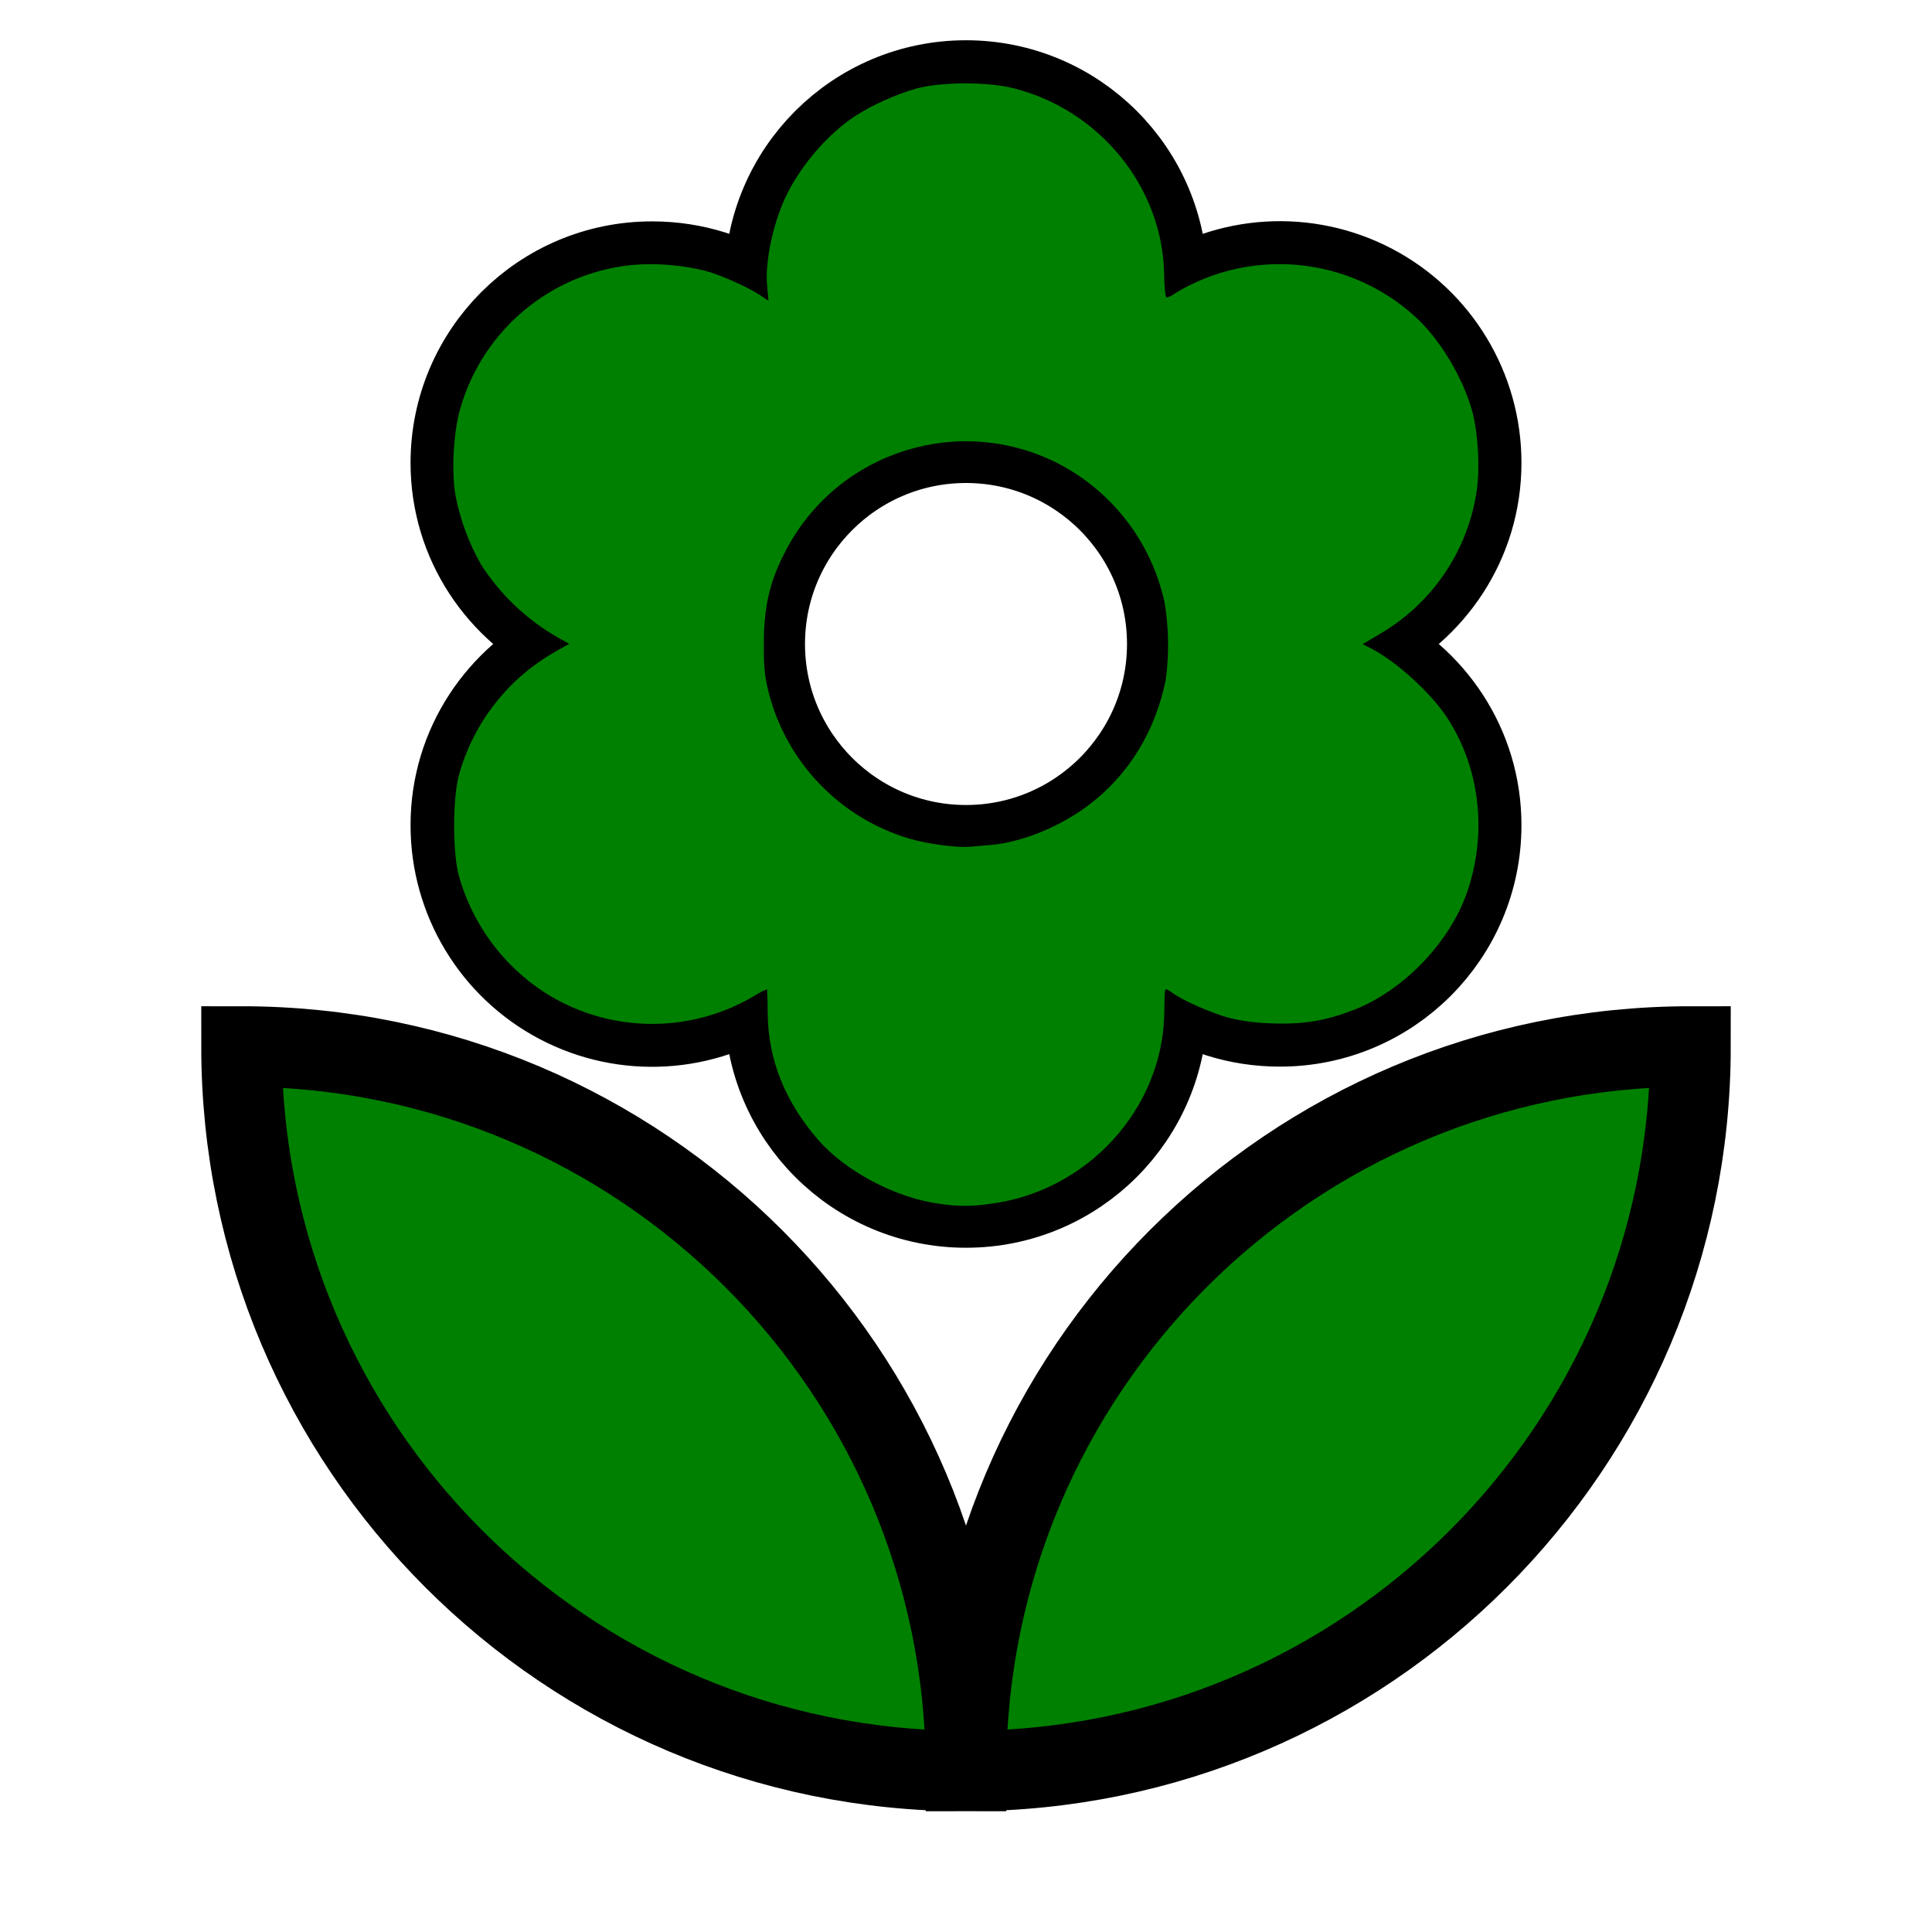
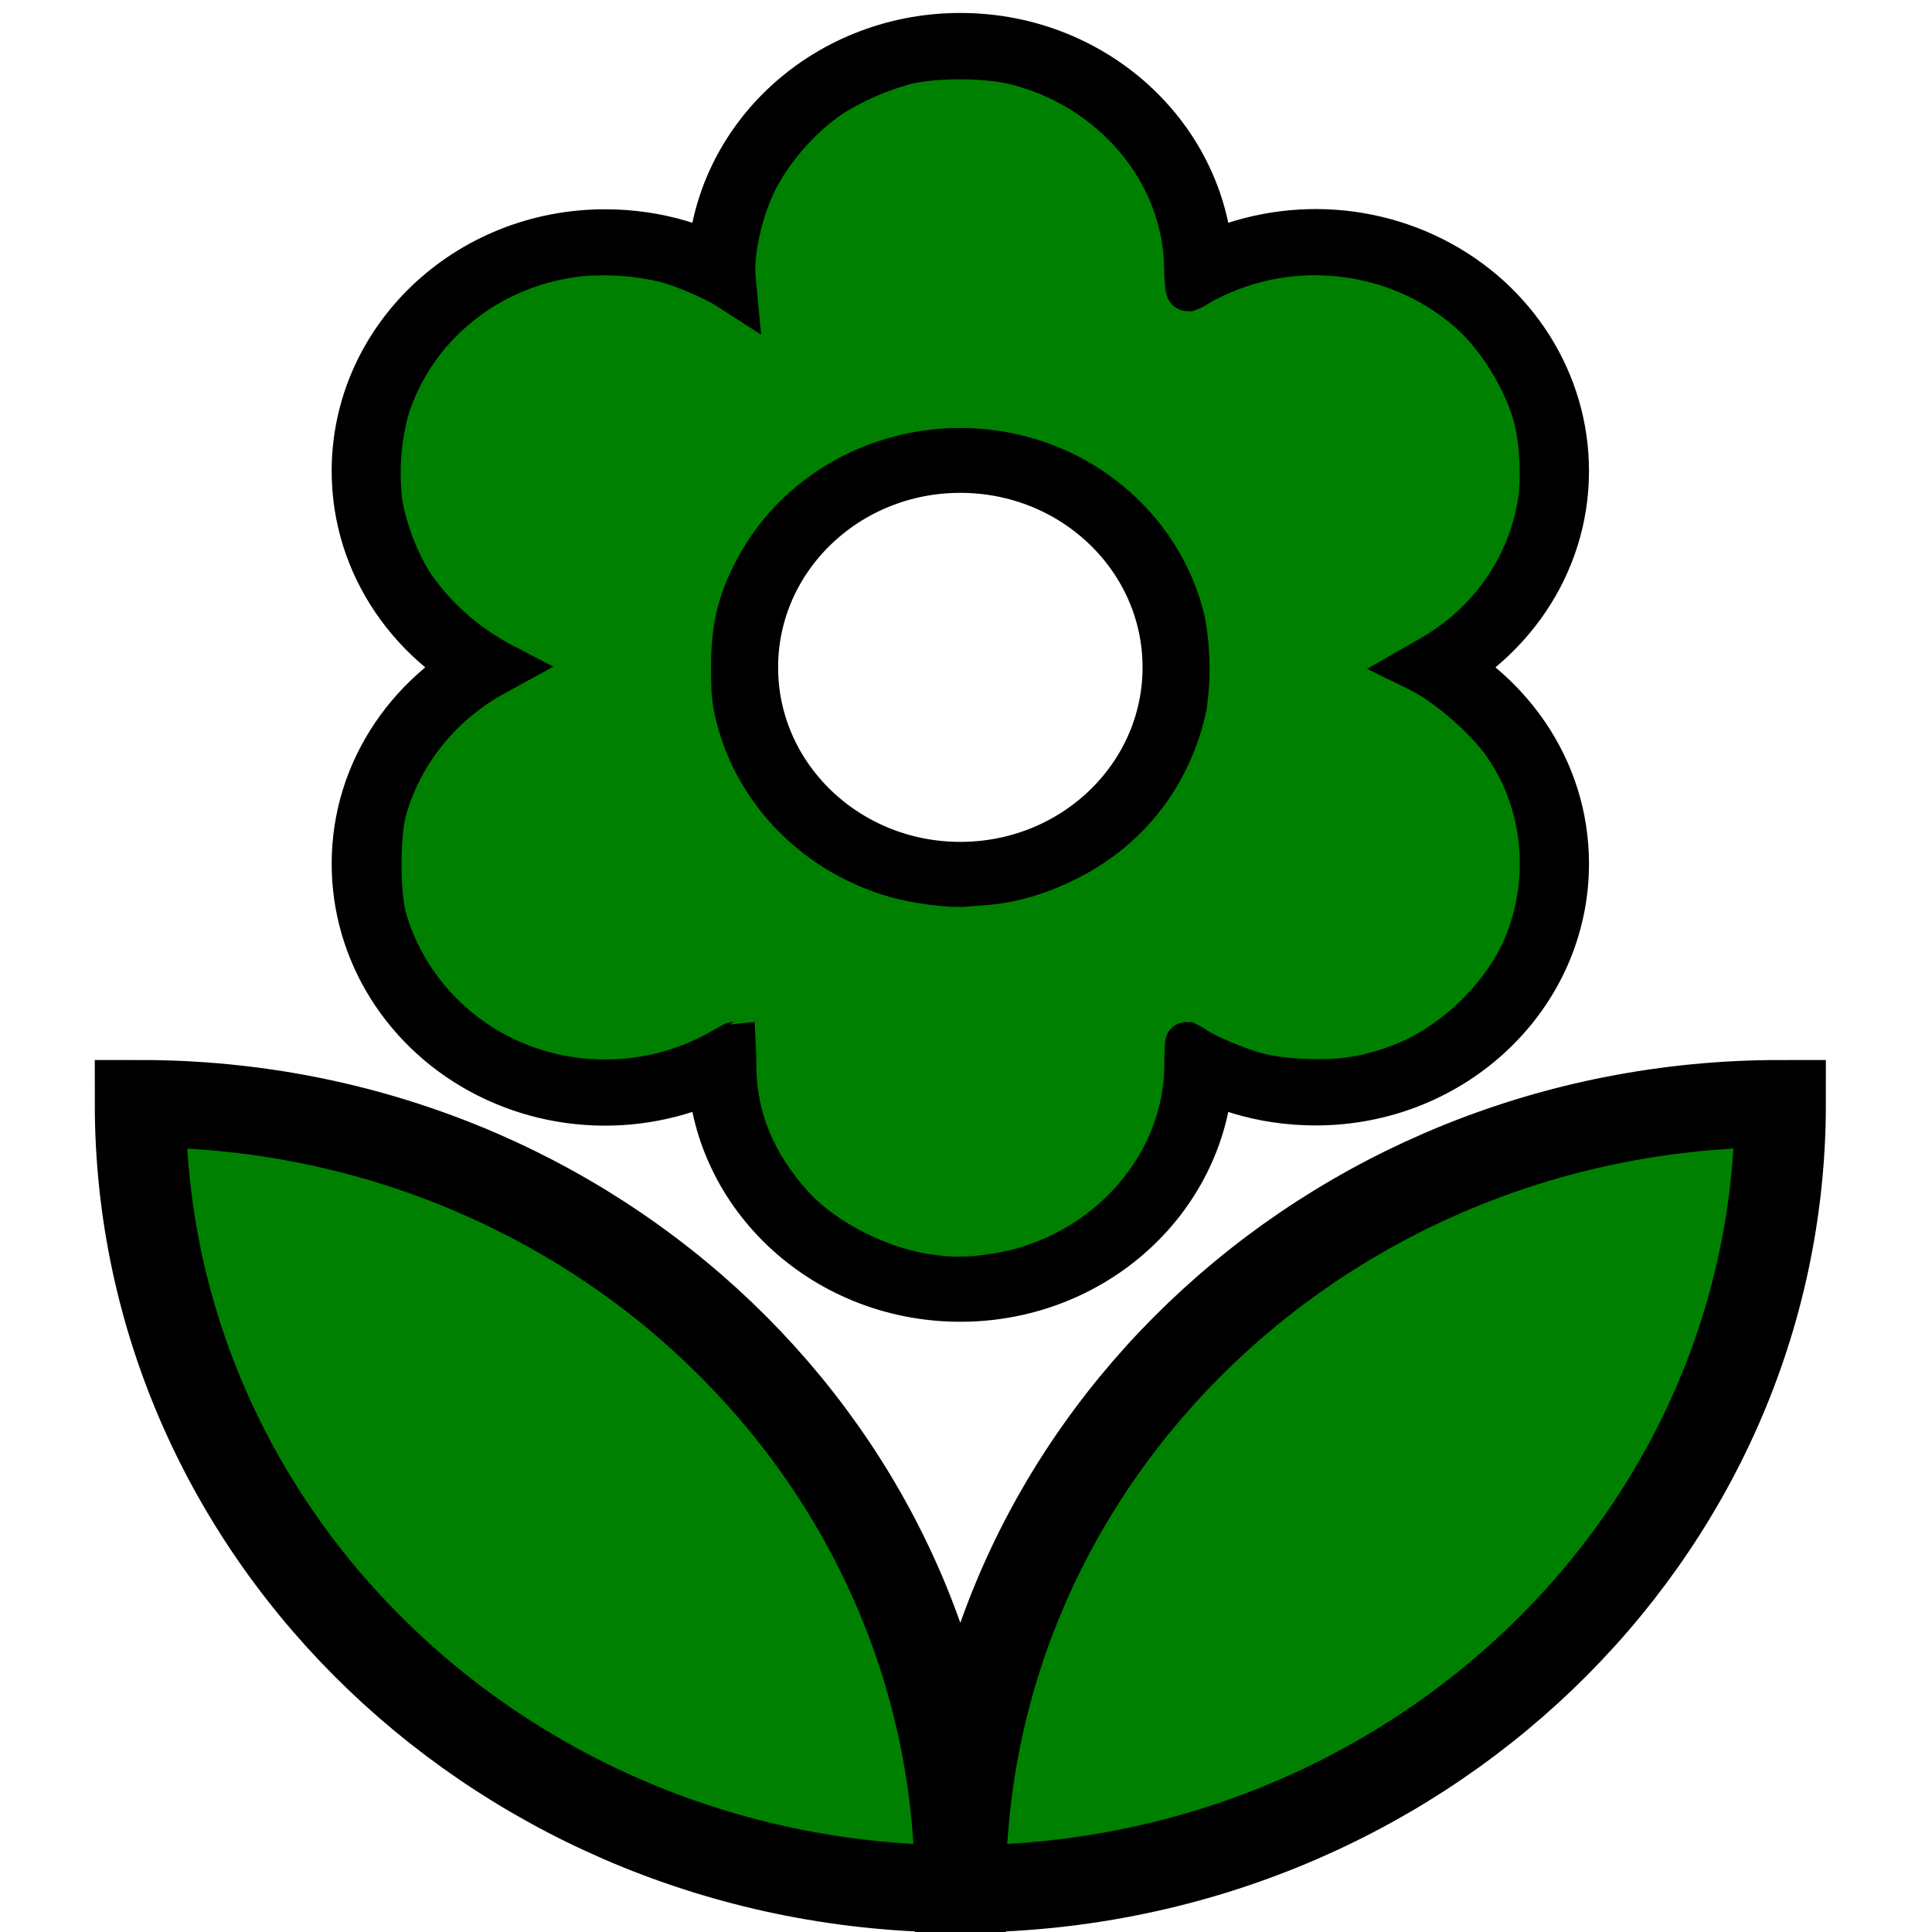
<svg xmlns="http://www.w3.org/2000/svg" width="48" height="48" viewBox="0 0 24 24">
-   <path d="M12 22a9 9 0 0 0 9-9 9 9 0 0 0-9 9zM5.6 10.25a2.5 2.5 0 0 0 3.92 2.06l-.02.19a2.5 2.5 0 0 0 5 0l-.02-.19c.4.28.89.44 1.42.44a2.5 2.5 0 0 0 2.5-2.5c0-1-.59-1.85-1.43-2.25.84-.4 1.43-1.25 1.43-2.25a2.5 2.5 0 0 0-3.92-2.06l.02-.19a2.5 2.5 0 0 0-5 0l.02.19c-.4-.28-.89-.44-1.42-.44a2.5 2.5 0 0 0-2.5 2.5c0 1 .59 1.85 1.43 2.25-.84.4-1.43 1.25-1.43 2.25zM12 5.5a2.5 2.5 0 0 1 0 5 2.5 2.5 0 0 1 0-5zM3 13a9 9 0 0 0 9 9 9 9 0 0 0-9-9z" style="fill:green;stroke:#000;stroke-opacity:1;stroke-width:1;stroke-miterlimit:2.8;stroke-dasharray:none" />
-   <path d="M11.682 14.968c-.546-.068-1.186-.404-1.532-.805-.413-.477-.62-1-.626-1.576a5.823 5.823 0 0 0-.007-.286c-.002 0-.082.046-.177.102a2.494 2.494 0 0 1-2.597-.074 2.554 2.554 0 0 1-1.055-1.447c-.079-.286-.078-.97.001-1.258a2.553 2.553 0 0 1 1.21-1.543l.147-.084-.123-.067a2.787 2.787 0 0 1-.956-.907 2.82 2.82 0 0 1-.324-.882c-.049-.302-.02-.789.063-1.071a2.492 2.492 0 0 1 2.145-1.791 2.86 2.86 0 0 1 .914.073c.198.054.535.205.685.305l.082.055-.015-.164c-.029-.307.081-.81.252-1.15.186-.37.513-.745.84-.962.213-.14.531-.283.78-.35.311-.083.881-.084 1.205-.002 1.08.273 1.863 1.241 1.88 2.325.002.15.014.273.026.273a.32.32 0 0 0 .095-.052 2.517 2.517 0 0 1 2.991.292c.31.28.606.773.718 1.197.07.262.094.7.053.978a2.486 2.486 0 0 1-1.185 1.774l-.218.13.084.043c.31.159.743.551.945.858.42.637.512 1.471.243 2.215-.223.616-.798 1.206-1.406 1.441-.35.135-.637.183-1.02.167a2.496 2.496 0 0 1-.533-.068c-.212-.057-.57-.213-.697-.304a.537.537 0 0 0-.083-.052c-.005 0-.01.123-.011.273-.013 1.203-.964 2.245-2.184 2.394a1.98 1.98 0 0 1-.61 0zm.624-4.484c.382-.032.857-.225 1.211-.493.49-.37.82-.906.951-1.542a3.194 3.194 0 0 0-.014-.965 2.543 2.543 0 0 0-1.291-1.703 2.51 2.51 0 0 0-3.375 1.035c-.212.394-.289.714-.287 1.201 0 .298.012.396.066.605a2.542 2.542 0 0 0 1.734 1.784c.23.067.586.114.75.1l.255-.022z" style="stroke-width:.025;fill:green;stroke:#000;stroke-opacity:1" />
+   <g fill="green" stroke="#000">
+     <path stroke-miterlimit="2.8" d="M12 22a9 9 0 0 0 9-9 9 9 0 0 0-9 9zM5.6 10.25a2.5 2.5 0 0 0 3.92 2.06l-.02.19a2.5 2.5 0 0 0 5 0l-.02-.19c.4.28.89.44 1.42.44a2.5 2.5 0 0 0 2.5-2.5c0-1-.59-1.85-1.43-2.25.84-.4 1.43-1.25 1.43-2.25a2.5 2.5 0 0 0-3.92-2.06l.02-.19a2.5 2.5 0 0 0-5 0l.02.19c-.4-.28-.89-.44-1.42-.44a2.5 2.5 0 0 0-2.5 2.5c0 1 .59 1.85 1.43 2.25-.84.4-1.43 1.25-1.43 2.25zM12 5.5a2.5 2.5 0 0 1 0 5 2.5 2.5 0 0 1 0-5zM3 13a9 9 0 0 0 9 9 9 9 0 0 0-9-9z" transform="matrix(1.1318 0 0 1.0839 -1.652 -.381)" />
+     <path stroke-width=".475" d="M11.682 14.968c-.546-.068-1.186-.404-1.532-.805-.413-.477-.62-1-.626-1.576a5.823 5.823 0 0 0-.007-.286c-.002 0-.082.046-.177.102a2.494 2.494 0 0 1-2.597-.074 2.554 2.554 0 0 1-1.055-1.447c-.079-.286-.078-.97.001-1.258a2.553 2.553 0 0 1 1.21-1.543l.147-.084-.123-.067a2.787 2.787 0 0 1-.956-.907 2.82 2.82 0 0 1-.324-.882 2.91 2.91 0 0 1 .063-1.071 2.492 2.492 0 0 1 2.145-1.791 2.86 2.86 0 0 1 .914.073c.198.054.535.205.685.305l.082.055-.015-.164c-.029-.307.081-.81.252-1.15.186-.37.513-.745.84-.962a3.01 3.01 0 0 1 .78-.35c.311-.083.881-.084 1.205-.002 1.08.273 1.863 1.241 1.88 2.325.002.15.014.273.026.273a.32.32 0 0 0 .095-.052 2.517 2.517 0 0 1 2.991.292c.31.28.606.773.718 1.197.07.262.094.7.053.978a2.486 2.486 0 0 1-1.185 1.774l-.218.13.084.043c.31.159.743.551.945.858.42.637.512 1.471.243 2.215-.223.616-.798 1.206-1.406 1.441-.35.135-.637.183-1.02.167a2.496 2.496 0 0 1-.533-.068c-.212-.057-.57-.213-.697-.304a.537.537 0 0 0-.083-.052c-.005 0-.01.123-.011.273-.013 1.203-.964 2.245-2.184 2.394a1.98 1.98 0 0 1-.61 0zm.624-4.484c.382-.032.857-.225 1.211-.493.49-.37.82-.906.951-1.542a3.194 3.194 0 0 0-.014-.965 2.543 2.543 0 0 0-1.291-1.703 2.51 2.51 0 0 0-3.375 1.035c-.212.394-.289.714-.287 1.201 0 .298.012.396.066.605a2.542 2.542 0 0 0 1.734 1.784c.23.067.586.114.75.1z" transform="matrix(1.1318 0 0 1.0839 -1.652 -.381)" />
+   </g>
</svg>
